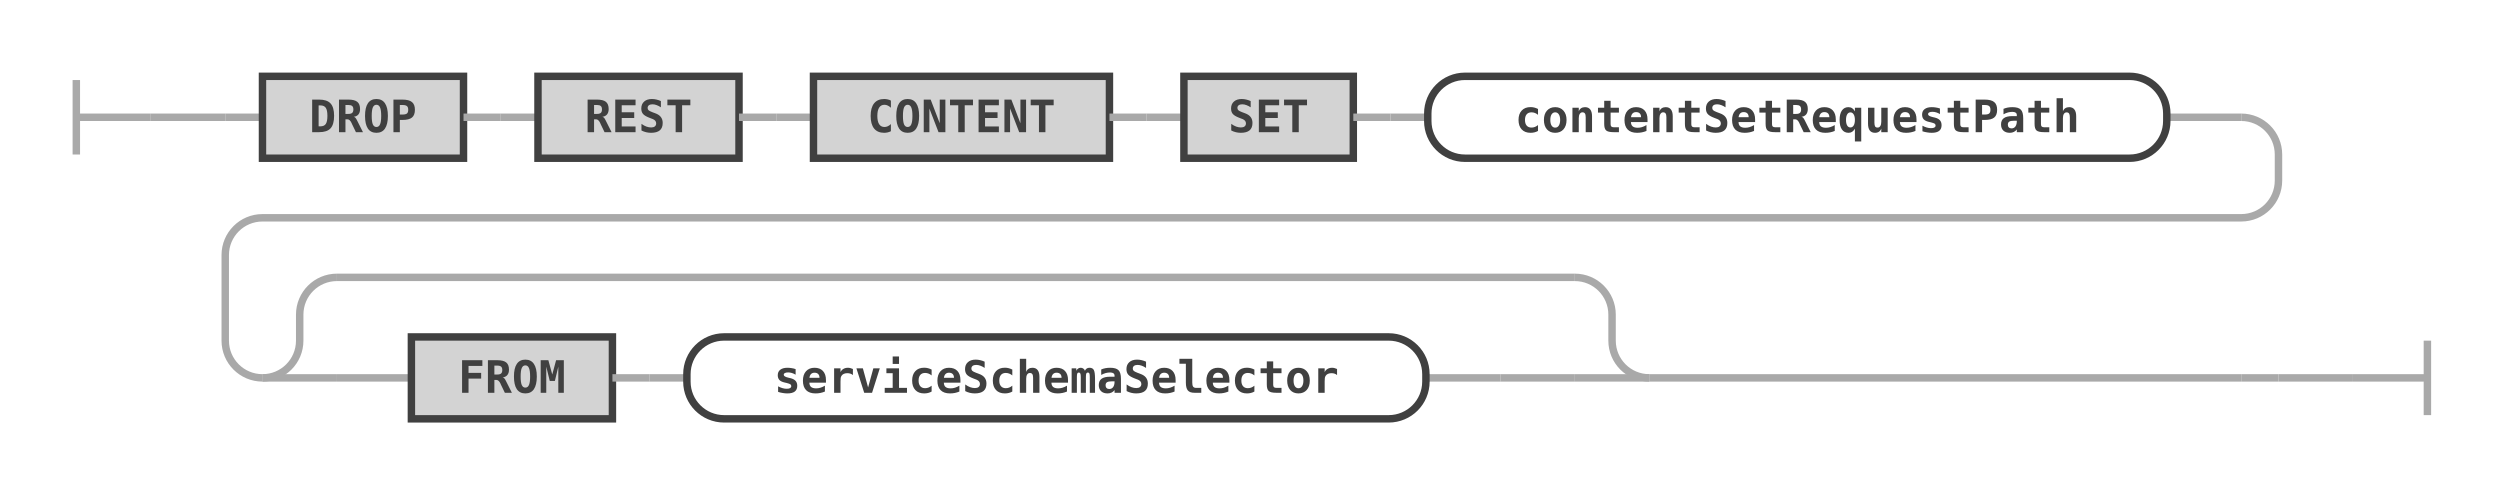
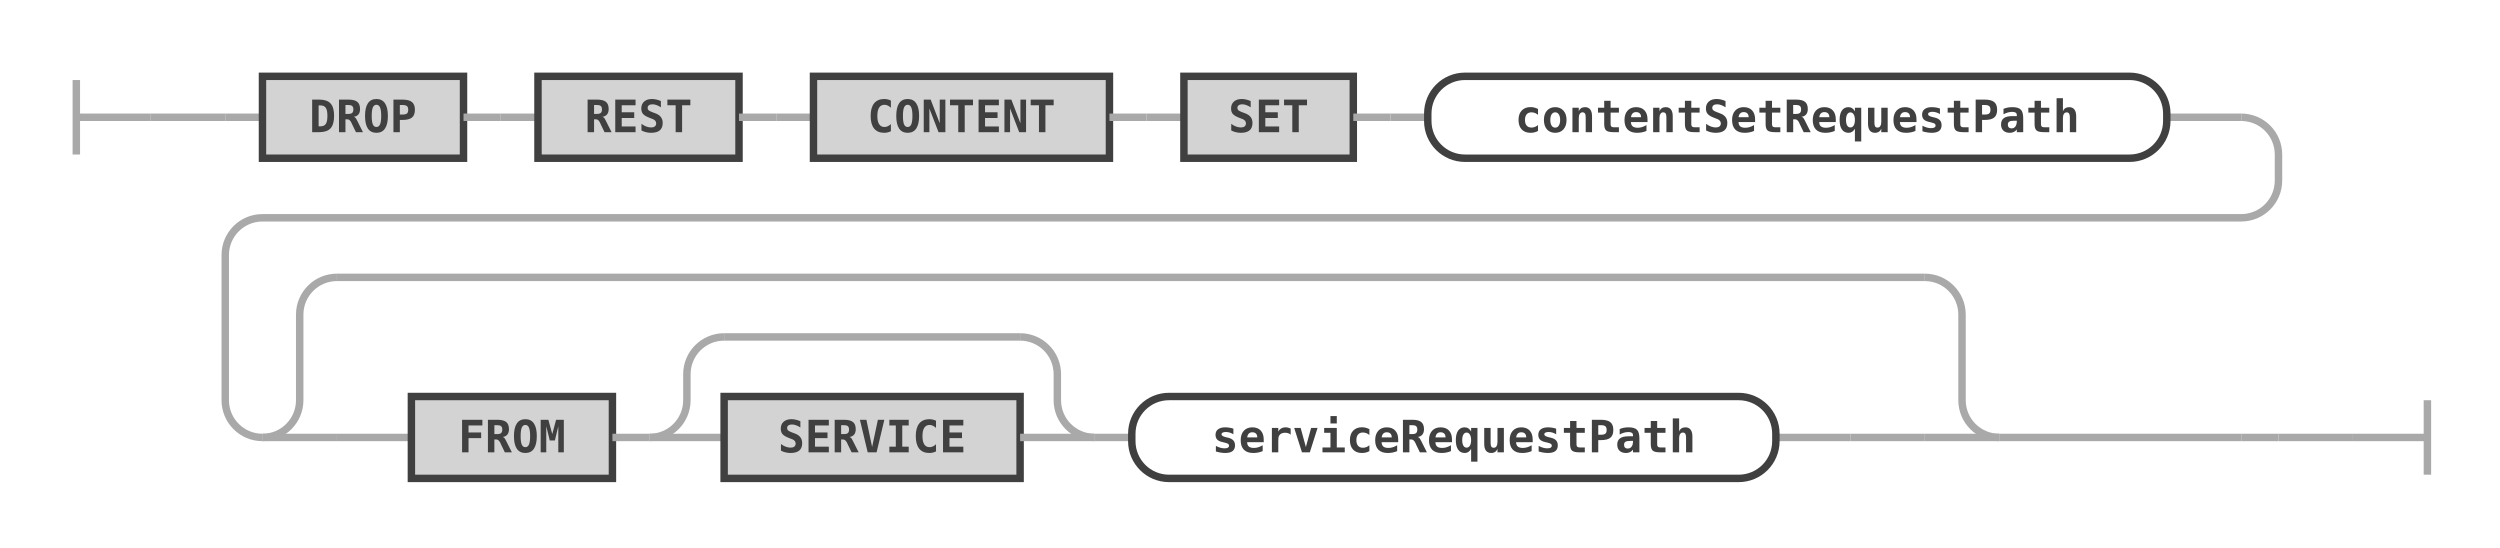
- <svg xmlns="http://www.w3.org/2000/svg" class="railroad-diagram" width="671.5" height="131" viewBox="0 0 671.5 131" id="dropRestContentSetStatement">
+ <svg xmlns="http://www.w3.org/2000/svg" class="railroad-diagram" width="671.5" height="147" viewBox="0 0 671.5 147" id="dropRestContentSetStatement">
  <g transform="translate(.5 .5)">
    <g>
      <path d="M20 21v20m0 -10h20" />
    </g>
    <g>
      <path d="M40 31h0" />
-       <path d="M631.5 101h0" />
+       <path d="M631.5 117h0" />
      <path d="M40 31h20" />
      <g>
        <path d="M60 31h0" />
        <path d="M60 31h10" />
        <g>
          <path d="M70 31h0" />
          <path d="M581.5 31h20" />
          <g class="terminal ">
            <path d="M70 31h0" />
            <path d="M124 31h0" />
            <rect x="70" y="20" width="54" height="22" />
            <text x="97" y="35">DROP</text>
          </g>
          <path d="M124 31h10" />
          <path d="M134 31h10" />
          <g class="terminal ">
            <path d="M144 31h0" />
            <path d="M198 31h0" />
            <rect x="144" y="20" width="54" height="22" />
            <text x="171" y="35">REST</text>
          </g>
          <path d="M198 31h10" />
          <path d="M208 31h10" />
          <g class="terminal ">
            <path d="M218 31h0" />
            <path d="M297.5 31h0" />
            <rect x="218" y="20" width="79.5" height="22" />
            <text x="257.75" y="35">CONTENT</text>
          </g>
          <path d="M297.5 31h10" />
          <path d="M307.5 31h10" />
          <g class="terminal ">
            <path d="M317.5 31h0" />
            <path d="M363 31h0" />
            <rect x="317.5" y="20" width="45.5" height="22" />
            <text x="340.25" y="35">SET</text>
          </g>
          <path d="M363 31h10" />
          <path d="M373 31h10" />
          <g class="non-terminal ">
            <path d="M383 31h0" />
            <path d="M581.5 31h0" />
            <rect x="383" y="20" width="198.5" height="22" rx="10" ry="10" />
            <text x="482.25" y="35">contentSetRequestPath</text>
          </g>
        </g>
-         <path d="M601.5 31a10 10 0 0 1 10 10v7a10 10 0 0 1 -10 10h-531.5a10 10 0 0 0 -10 10v23a10 10 0 0 0 10 10" />
+         <path d="M601.5 31a10 10 0 0 1 10 10v7a10 10 0 0 1 -10 10h-531.5a10 10 0 0 0 -10 10v39a10 10 0 0 0 10 10" />
        <g>
-           <path d="M70 101h0" />
-           <path d="M442.5 101h159" />
+           <path d="M70 117h0" />
+           <path d="M536.5 117h65" />
          <g>
-             <path d="M70 101h0" />
-             <path d="M442.5 101h0" />
-             <path d="M70 101a10 10 0 0 0 10 -10v-7a10 10 0 0 1 10 -10" />
+             <path d="M70 117h0" />
+             <path d="M536.5 117h0" />
+             <path d="M70 117a10 10 0 0 0 10 -10v-23a10 10 0 0 1 10 -10" />
            <g>
-               <path d="M90 74h332.5" />
+               <path d="M90 74h426.5" />
            </g>
-             <path d="M422.5 74a10 10 0 0 1 10 10v7a10 10 0 0 0 10 10" />
-             <path d="M70 101h20" />
+             <path d="M516.5 74a10 10 0 0 1 10 10v23a10 10 0 0 0 10 10" />
+             <path d="M70 117h20" />
            <g>
-               <path d="M90 101h0" />
-               <path d="M422.5 101h0" />
-               <path d="M90 101h20" />
+               <path d="M90 117h0" />
+               <path d="M516.5 117h0" />
+               <path d="M90 117h20" />
              <g>
-                 <path d="M110 101h0" />
+                 <path d="M110 117h0" />
                <g>
-                   <path d="M110 101h0" />
-                   <path d="M382.5 101h20" />
+                   <path d="M110 117h0" />
+                   <path d="M476.5 117h20" />
                  <g class="terminal ">
-                     <path d="M110 101h0" />
-                     <path d="M164 101h0" />
-                     <rect x="110" y="90" width="54" height="22" />
-                     <text x="137" y="105">FROM</text>
+                     <path d="M110 117h0" />
+                     <path d="M164 117h0" />
+                     <rect x="110" y="106" width="54" height="22" />
+                     <text x="137" y="121">FROM</text>
                  </g>
-                   <path d="M164 101h10" />
-                   <path d="M174 101h10" />
+                   <path d="M164 117h10" />
+                   <g>
+                     <path d="M174 117h0" />
+                     <path d="M293.5 117h0" />
+                     <path d="M174 117a10 10 0 0 0 10 -10v-7a10 10 0 0 1 10 -10" />
+                     <g>
+                       <path d="M194 90h79.5" />
+                     </g>
+                     <path d="M273.5 90a10 10 0 0 1 10 10v7a10 10 0 0 0 10 10" />
+                     <path d="M174 117h20" />
+                     <g class="terminal ">
+                       <path d="M194 117h0" />
+                       <path d="M273.5 117h0" />
+                       <rect x="194" y="106" width="79.5" height="22" />
+                       <text x="233.75" y="121">SERVICE</text>
+                     </g>
+                     <path d="M273.5 117h20" />
+                   </g>
+                   <path d="M293.5 117h10" />
                  <g class="non-terminal ">
-                     <path d="M184 101h0" />
-                     <path d="M382.5 101h0" />
-                     <rect x="184" y="90" width="198.5" height="22" rx="10" ry="10" />
-                     <text x="283.25" y="105">serviceSchemaSelector</text>
+                     <path d="M303.5 117h0" />
+                     <path d="M476.5 117h0" />
+                     <rect x="303.5" y="106" width="173" height="22" rx="10" ry="10" />
+                     <text x="390" y="121">serviceRequestPath</text>
                  </g>
                </g>
-                 <path d="M402.5 101h0" />
+                 <path d="M496.5 117h0" />
              </g>
-               <path d="M402.5 101h20" />
+               <path d="M496.5 117h20" />
            </g>
-             <path d="M422.5 101h20" />
+             <path d="M516.5 117h20" />
          </g>
        </g>
-         <path d="M601.5 101h10" />
-         <path d="M611.5 101h0" />
+         <path d="M601.5 117h10" />
+         <path d="M611.5 117h0" />
      </g>
-       <path d="M611.5 101h20" />
+       <path d="M611.5 117h20" />
    </g>
-     <path d="M 631.5 101 h 20 m 0 -10 v 20" />
+     <path d="M 631.5 117 h 20 m 0 -10 v 20" />
  </g>
  <defs>
    <style type="text/css">
svg.railroad-diagram path { stroke-width: 2; stroke: darkgray; fill: rgba(0, 0, 0, 0); }svg.railroad-diagram text { font: bold 12px Hack, "Source Code Pro", monospace; text-anchor: middle; fill: #404040; }svg.railroad-diagram text.comment { font: italic 10px Hack, "Source Code Pro", monospace; fill: #404040; }svg.railroad-diagram g.terminal rect { stroke-width: 2; stroke: #404040; fill: rgba(200, 200, 200, 0.8); }svg.railroad-diagram g.non-terminal rect { stroke-width: 2; stroke: #404040; fill: rgba(255, 255, 255, 1); }svg.railroad-diagram text.diagram-text { font-size: 12px Hack, "Source Code Pro", monospace; fill: red; }svg.railroad-diagram path.diagram-text { stroke-width: 1; stroke: red; fill: red; cursor: help; }
 
</style>
  </defs>
</svg>
